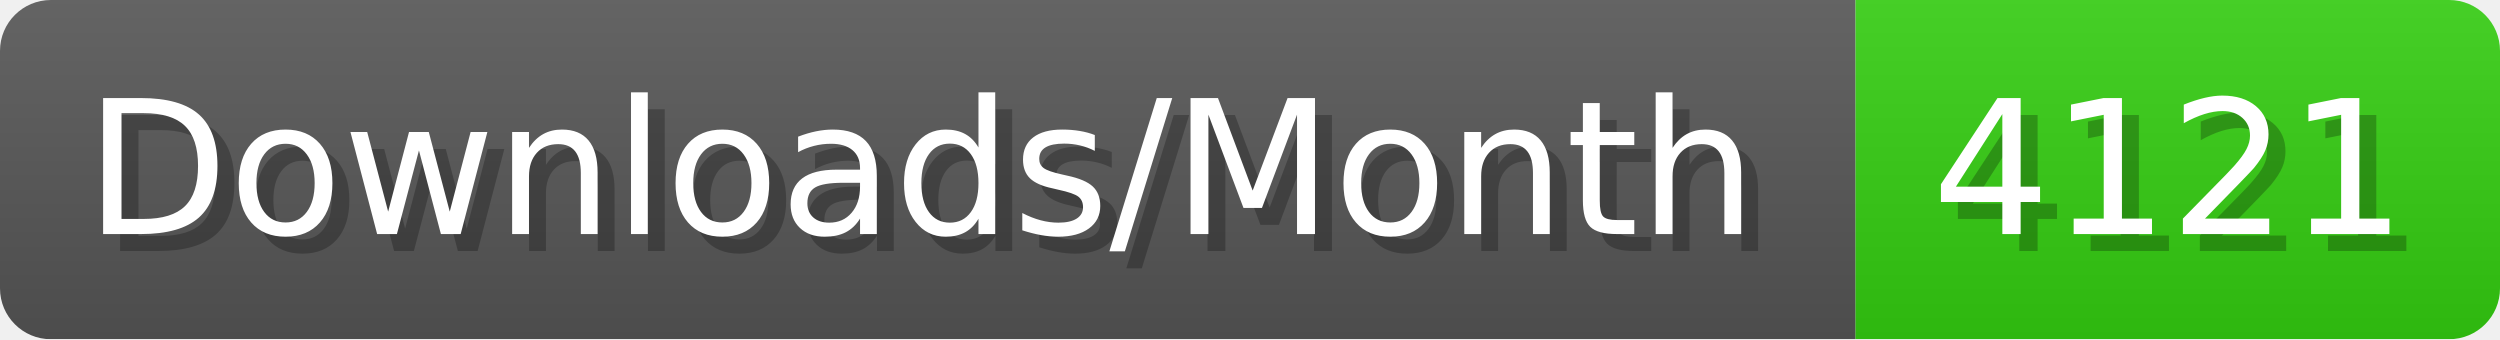
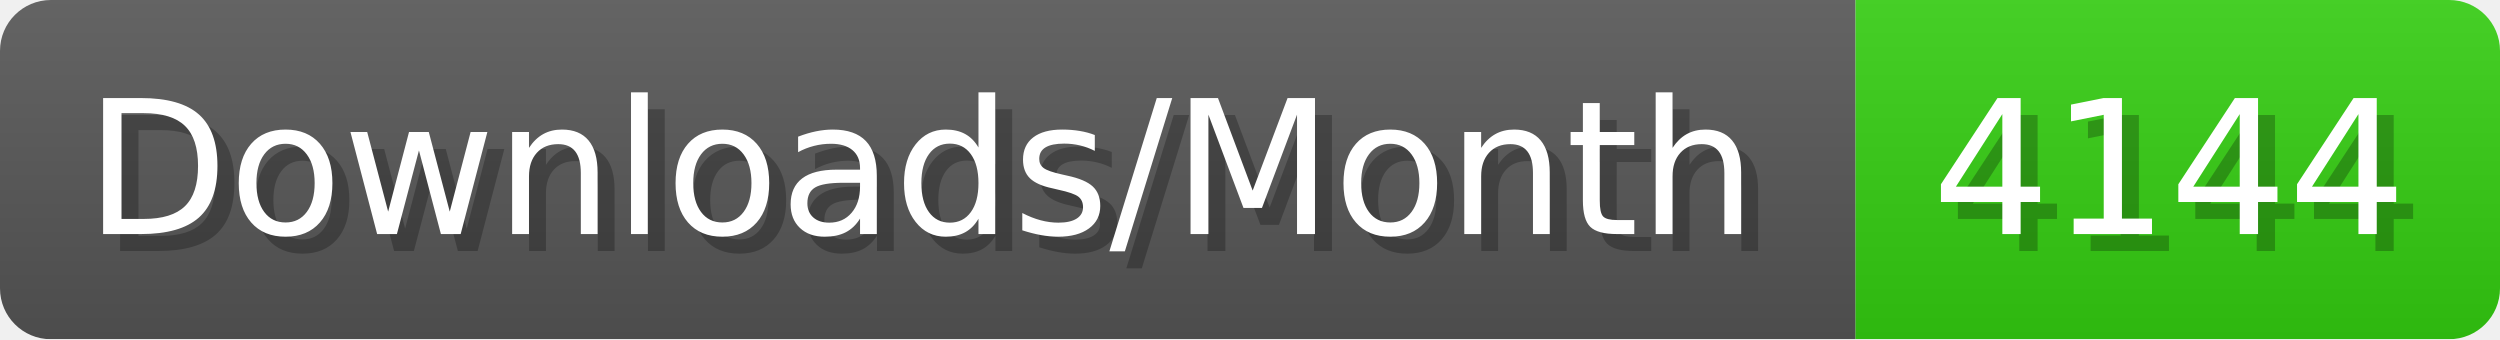
- <svg xmlns="http://www.w3.org/2000/svg" width="147.4" height="20" viewBox="0 0 1474 200" role="img" aria-label="Downloads/Month: 4121">
+ <svg xmlns="http://www.w3.org/2000/svg" width="147.4" height="20" viewBox="0 0 1474 200" role="img" aria-label="Downloads/Month: 4144">
  <linearGradient id="YlXUI" x2="0" y2="100%">
    <stop offset="0" stop-opacity=".1" stop-color="#EEE" />
    <stop offset="1" stop-opacity=".1" />
  </linearGradient>
  <mask id="JHhop">
    <rect width="1474" height="200" rx="30" fill="#FFF" />
  </mask>
  <g mask="url(#JHhop)">
    <rect width="1094" height="200" fill="#555" />
    <rect width="380" height="200" fill="#3C1" x="1094" />
    <rect width="1474" height="200" fill="url(#YlXUI)" />
  </g>
  <g aria-hidden="true" fill="#fff" text-anchor="start" font-family="Verdana,DejaVu Sans,sans-serif" font-size="110">
    <text x="60" y="148" textLength="994" fill="#000" opacity="0.25">Downloads/Month</text>
    <text x="50" y="138" textLength="994">Downloads/Month</text>
-     <text x="1149" y="148" textLength="280" fill="#000" opacity="0.25">4121</text>
-     <text x="1139" y="138" textLength="280">4121</text>
+     <text x="1149" y="148" textLength="280" fill="#000" opacity="0.25">4144</text>
+     <text x="1139" y="138" textLength="280">4144</text>
  </g>
</svg>
